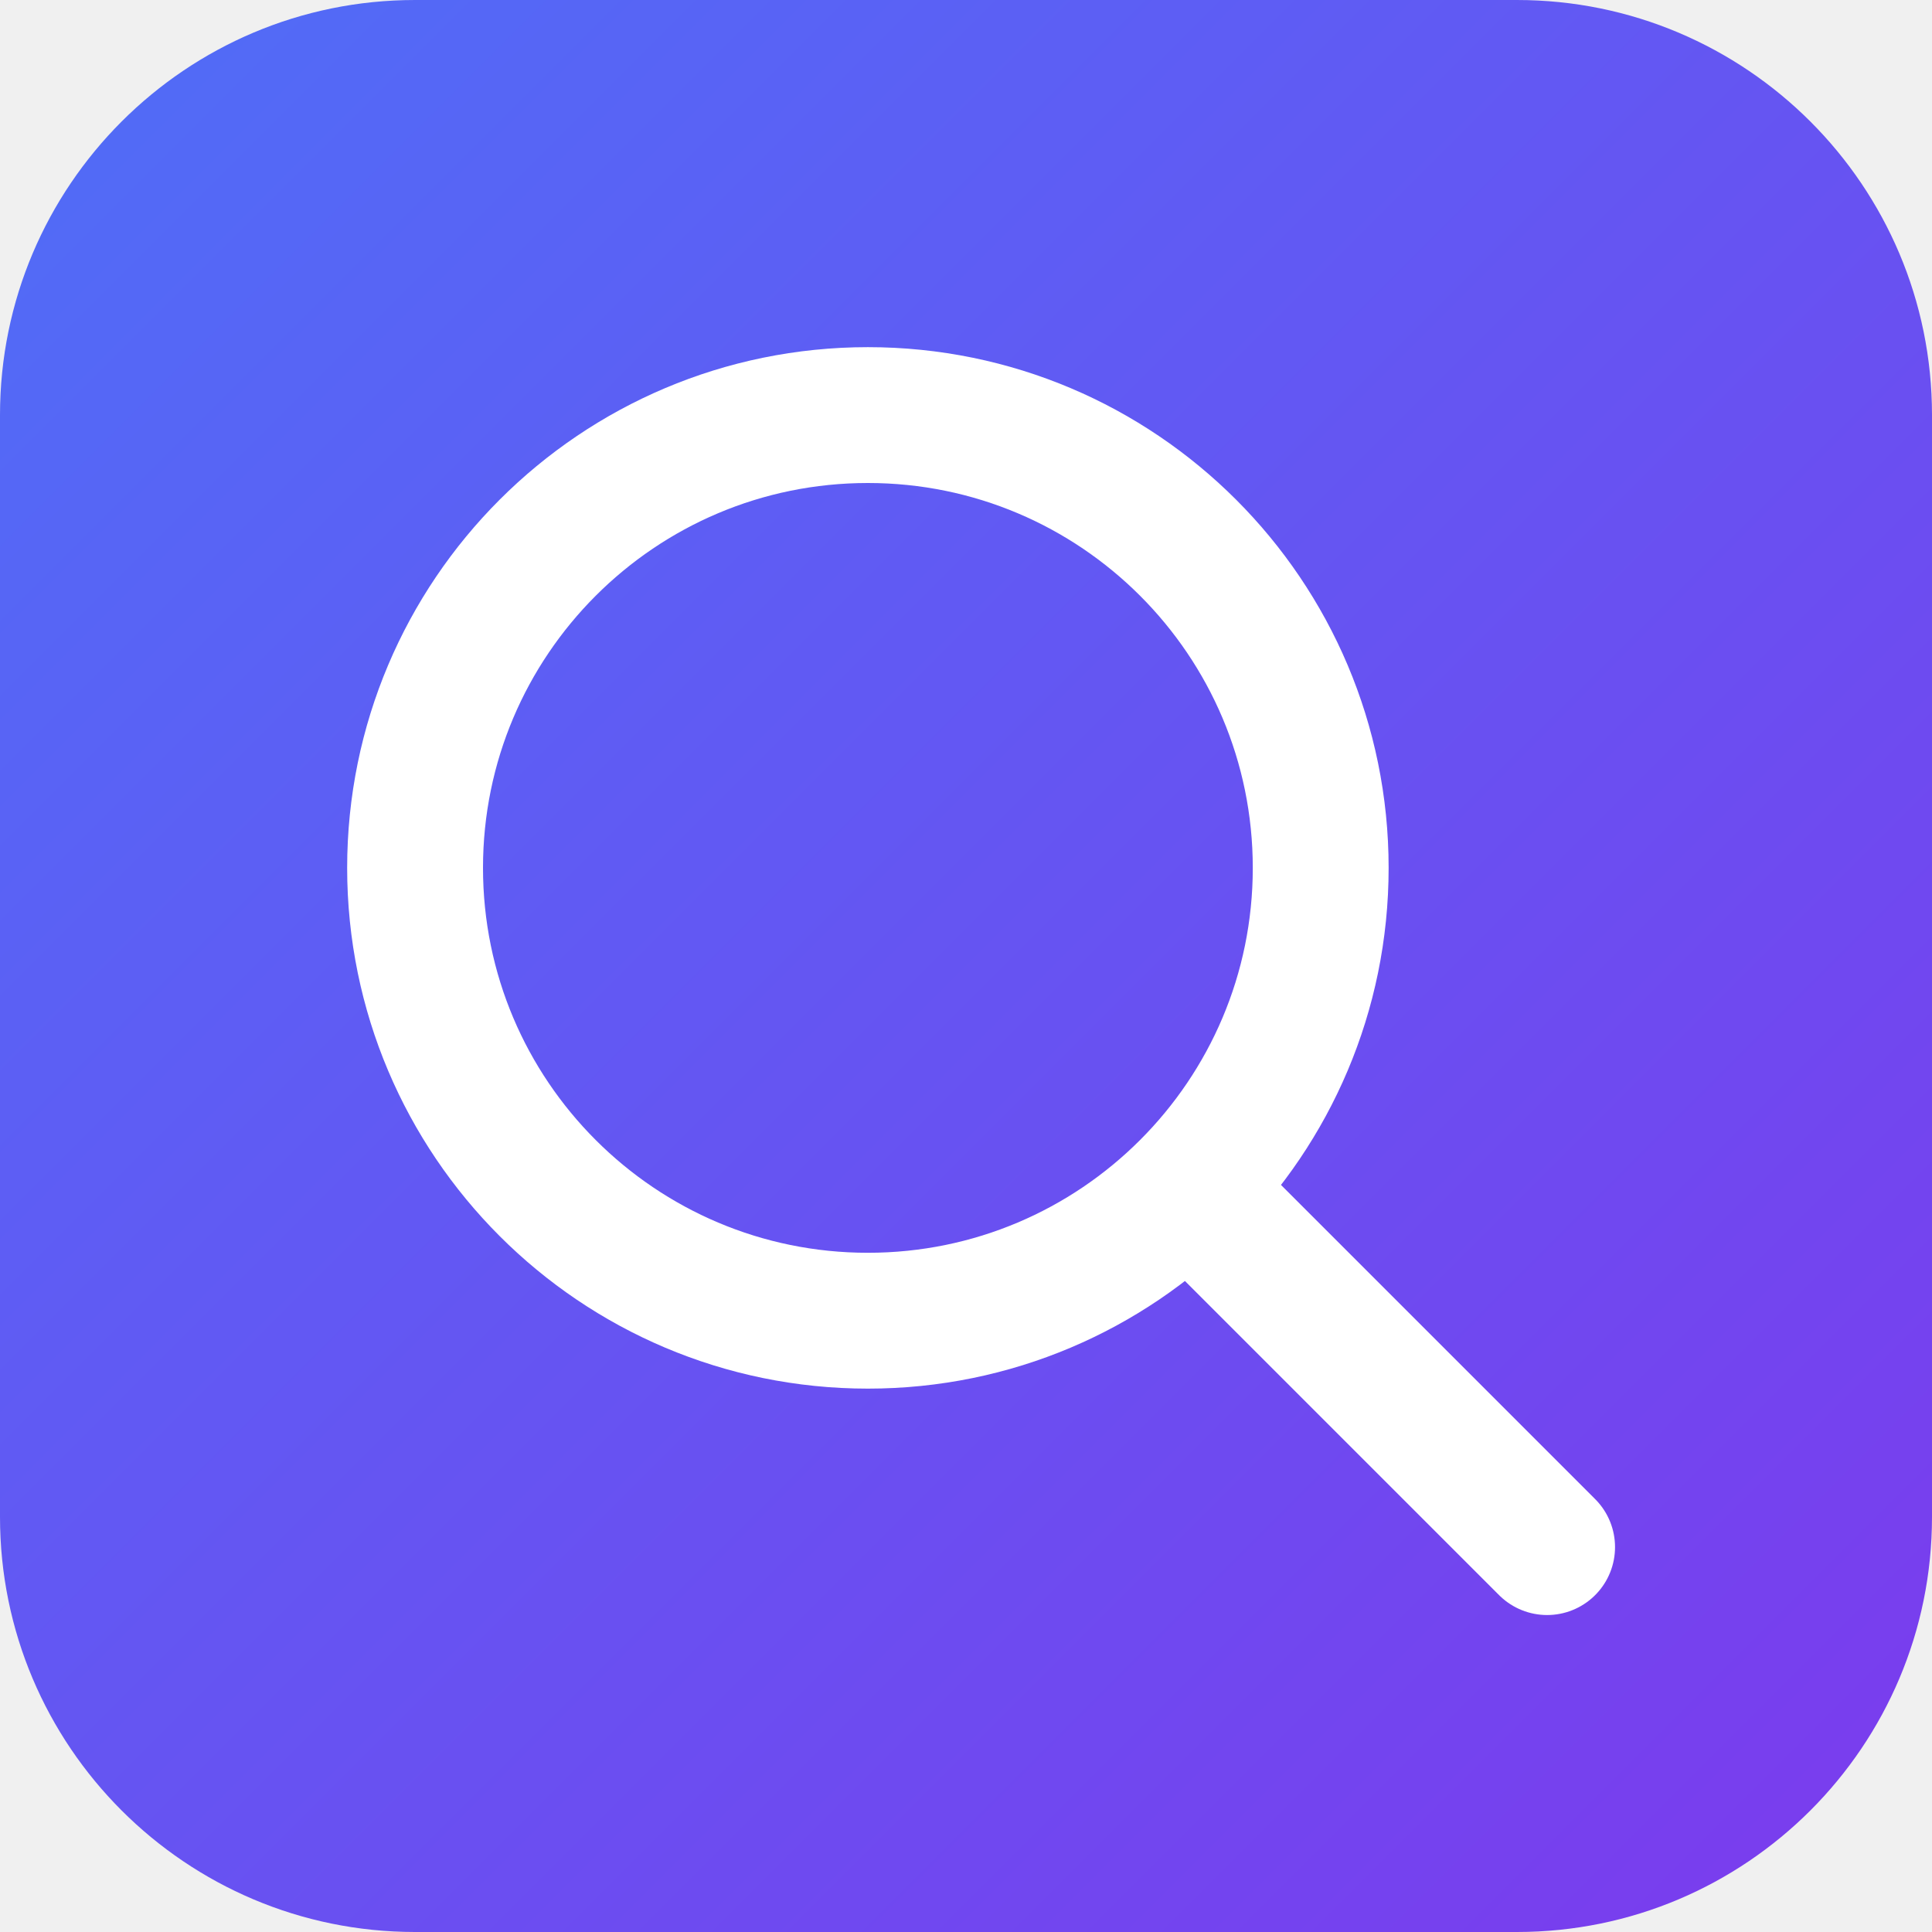
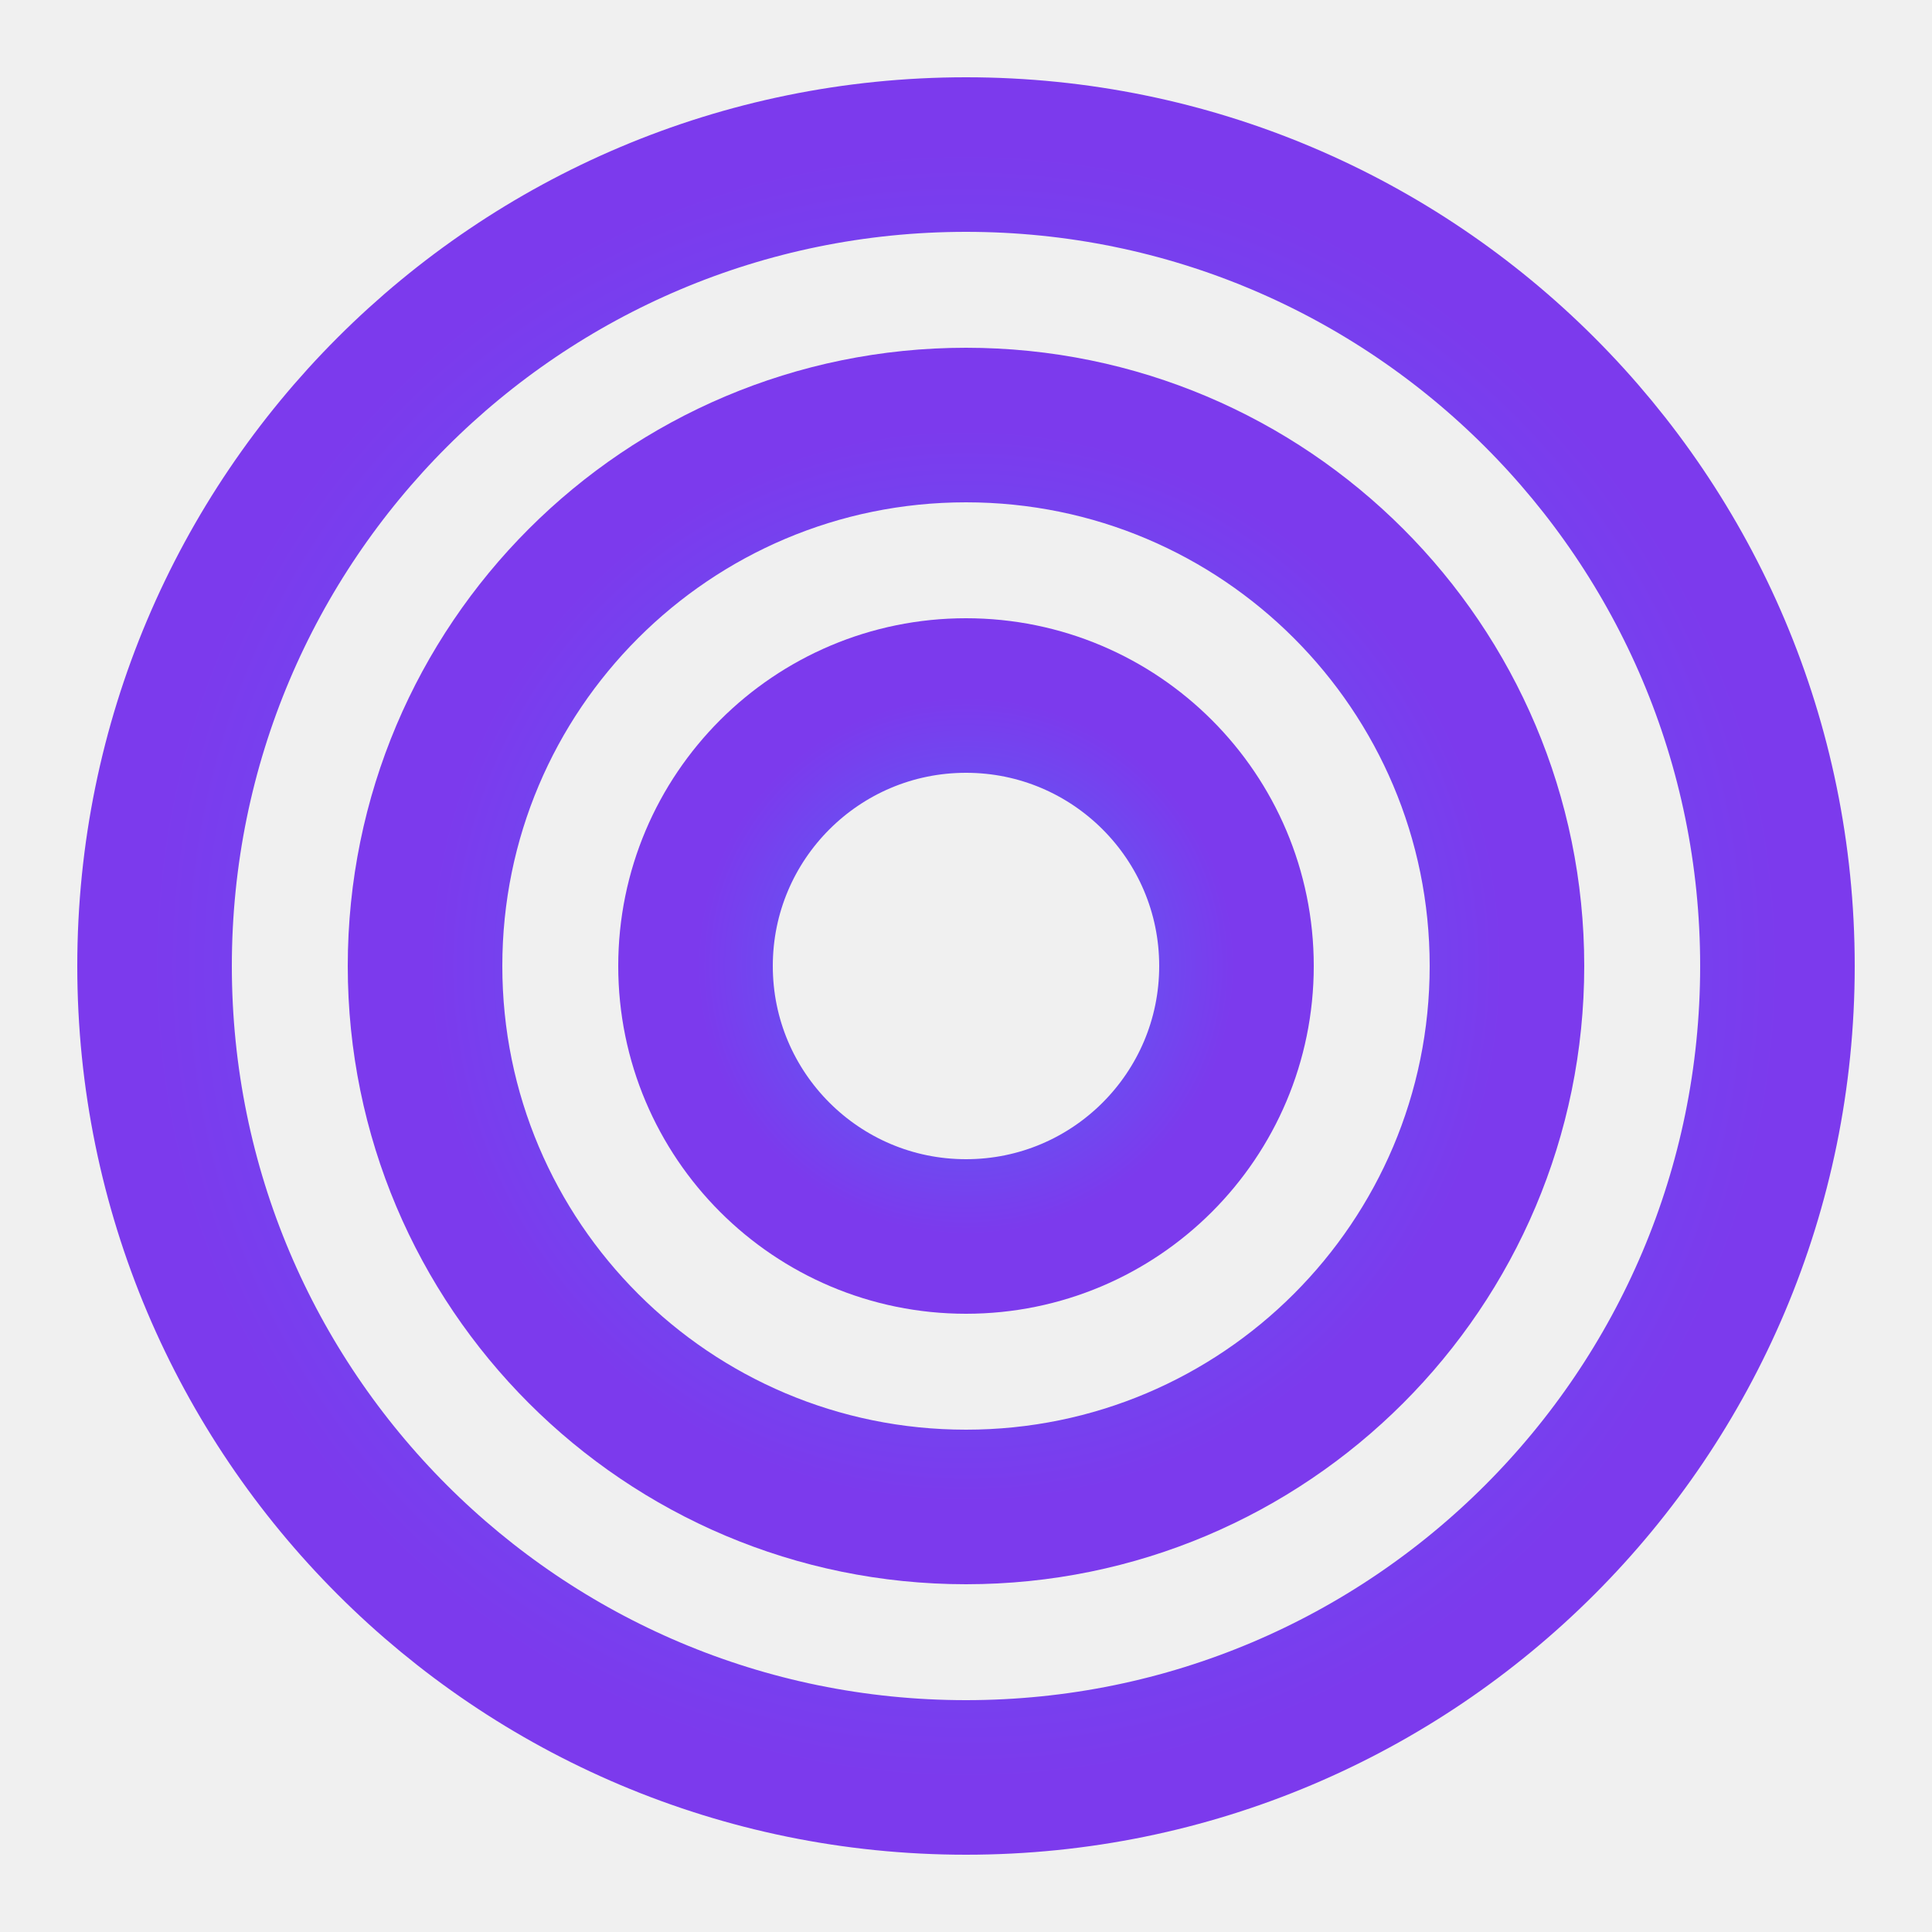
- <svg xmlns="http://www.w3.org/2000/svg" viewBox="0 0 512 512">
+ <svg xmlns="http://www.w3.org/2000/svg" viewBox="0 0 100 100">
  <defs>
-     <linearGradient id="bgGradient" x1="0%" y1="0%" x2="100%" y2="100%">
+     <radialGradient id="ringsGradient" cx="50%" cy="50%" r="50%">
      <stop offset="0%" stop-color="#4f6ef7" />
      <stop offset="100%" stop-color="#7c3aed" />
-     </linearGradient>
+     </radialGradient>
  </defs>
-   <rect x="0" y="0" width="512" height="512" rx="110" fill="url(#bgGradient)" />
-   <g stroke="#ffffff" stroke-width="36" stroke-linecap="round" stroke-linejoin="round" fill="none">
-     <circle cx="230" cy="230" r="120" />
-     <line x1="320" y1="320" x2="410" y2="410" />
-   </g>
+   <circle cx="50" cy="50" r="14" fill="none" stroke="url(#ringsGradient)" stroke-width="8" />
+   <circle cx="50" cy="50" r="28" fill="none" stroke="url(#ringsGradient)" stroke-width="8" />
+   <circle cx="50" cy="50" r="42" fill="none" stroke="url(#ringsGradient)" stroke-width="8" />
</svg>
